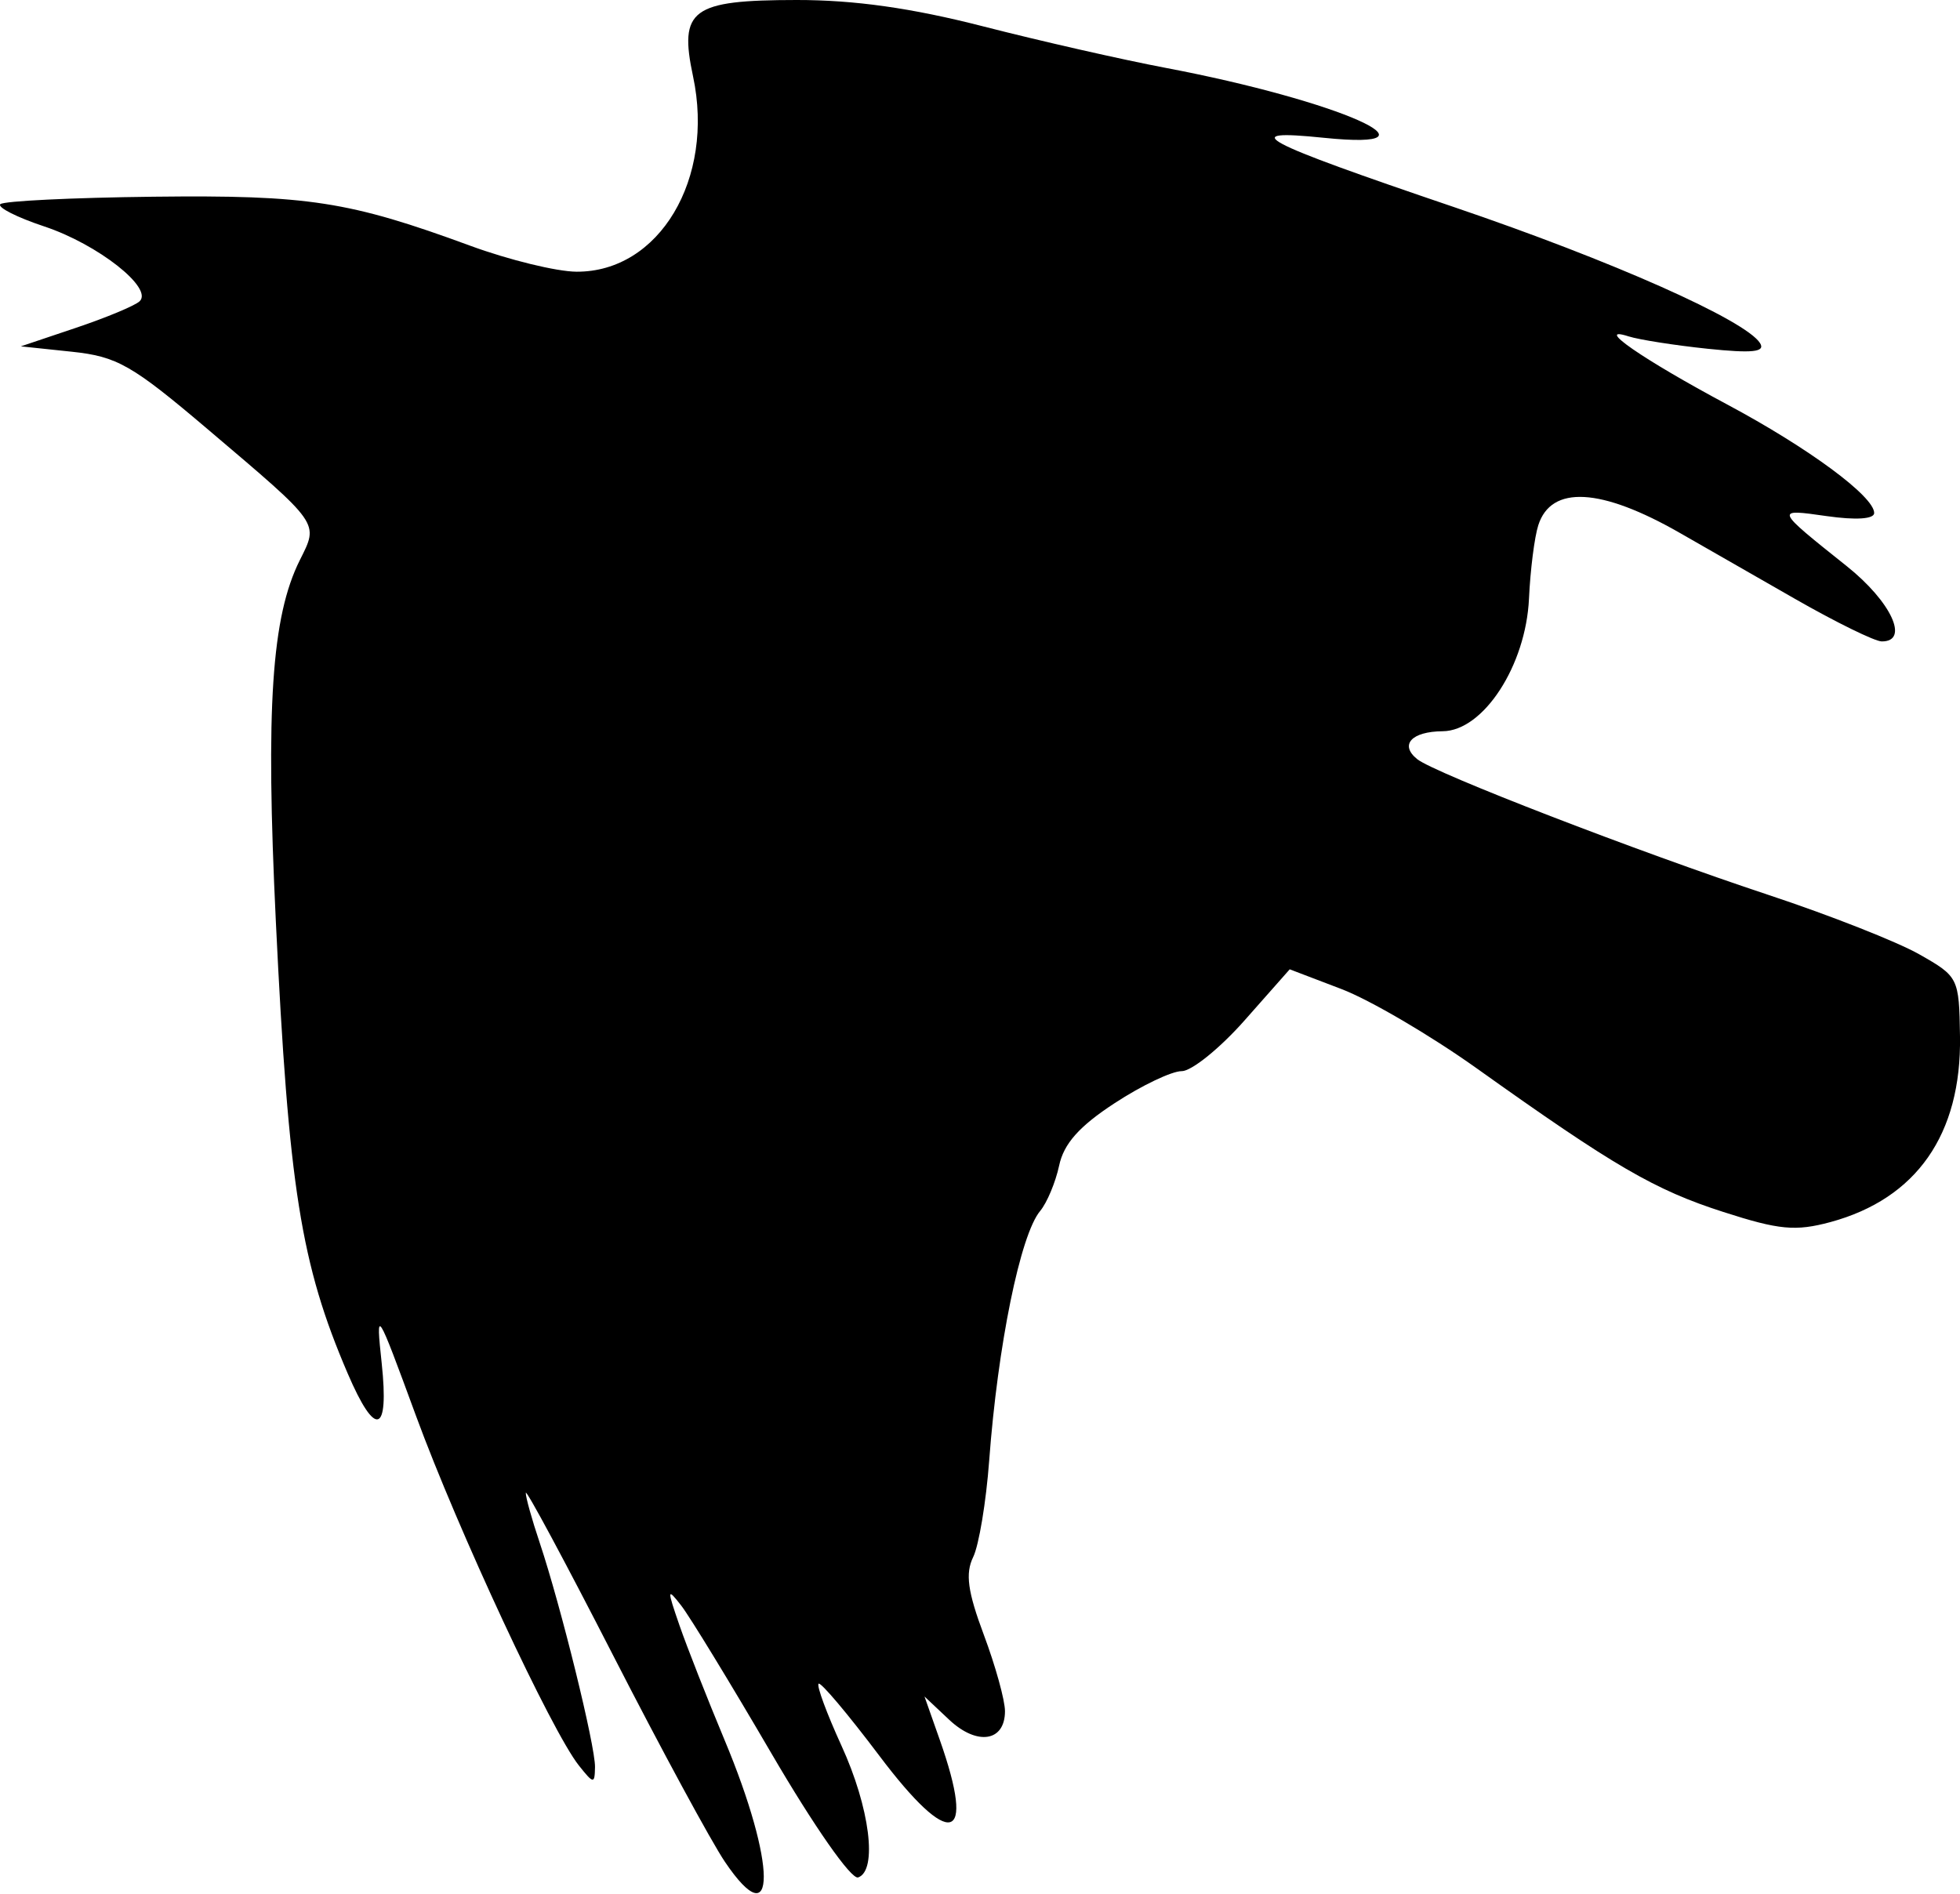
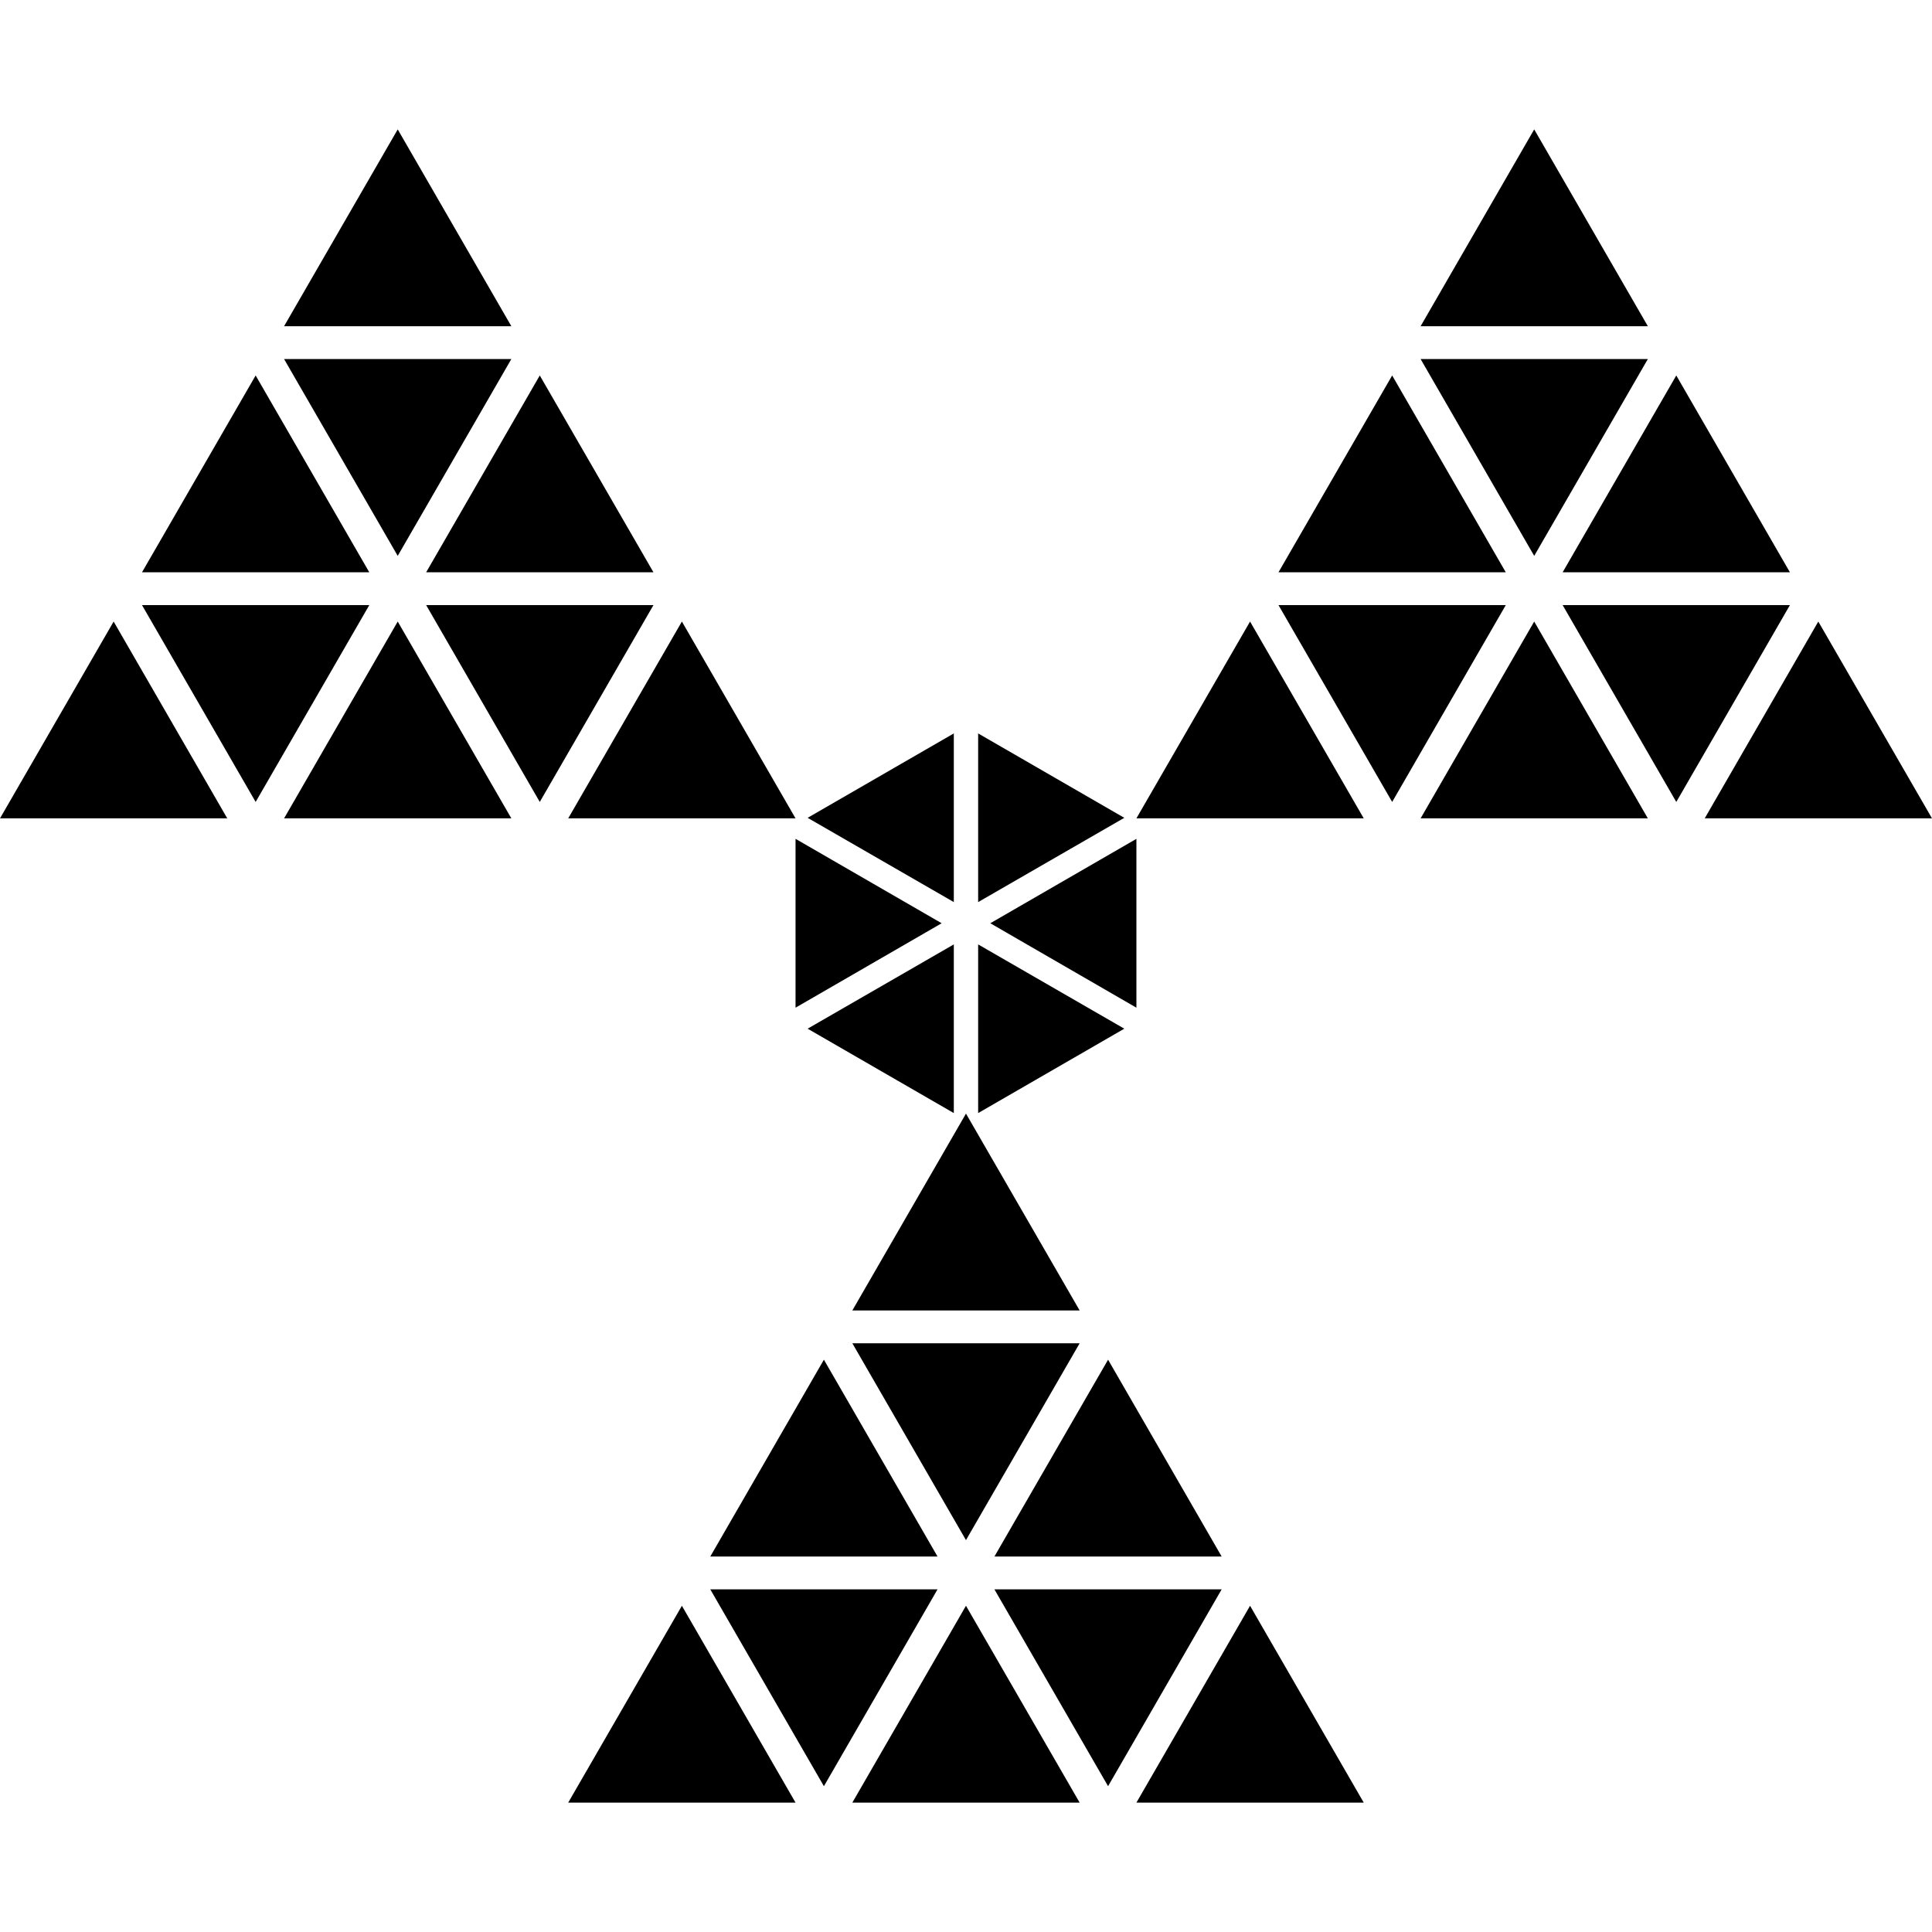
- <svg xmlns="http://www.w3.org/2000/svg" viewBox="0 0 196.18 189.51" version="1.0">
-   <path fill="currentColor" d="M72.567 186.38c-1.364-2.01-6.399-11.31-11.189-20.66s-8.727-16.68-8.75-16.29c-.023.4.604 2.65 1.393 5 2.114 6.32 5.57 20.34 5.534 22.45-.03 1.72-.139 1.7-1.619-.16-2.735-3.45-12.083-23.52-16.3-35-3.972-10.81-4.031-10.9-3.43-5.25.754 7.09-.623 7.5-3.41 1-4.692-10.94-5.903-18.57-7.187-45.252-1.03-21.405-.428-30.477 2.398-36.142 1.899-3.806 2.132-3.474-9.182-13.08-7.62-6.469-9.091-7.309-13.64-7.789l-5.099-.537 5.5-1.849c3.025-1.017 5.896-2.212 6.379-2.655 1.43-1.311-4.175-5.72-9.536-7.5-2.735-.909-4.713-1.911-4.396-2.228.318-.318 7.21-.654 15.315-.747 15.534-.179 19.59.449 31.738 4.913 3.85 1.414 8.627 2.581 10.615 2.593 8.281.048 13.855-9.294 11.667-19.553C67.941.95 69.214.01 79.728 0c5.795-.006 11.518.803 18.664 2.636 5.668 1.455 13.898 3.327 18.298 4.161 17.32 3.286 28.67 8.315 15.78 6.993-8.74-.896-6.49.3 13.08 6.945 15.8 5.368 29.2 11.327 30.62 13.617.55.886-.77 1.026-5.26.558-3.29-.345-6.85-.903-7.91-1.241-3.55-1.14 1.45 2.317 9.85 6.804 8.16 4.359 14.74 9.211 14.74 10.879 0 .608-1.83.727-4.75.31-5.22-.745-5.23-.76 2 5.006 4.46 3.559 6.32 7.566 3.5 7.537-.69-.008-4.59-1.92-8.66-4.25-4.07-2.331-9.25-5.294-11.5-6.586-7.93-4.552-12.92-4.83-14.21-.793-.38 1.178-.8 4.479-.93 7.336-.31 6.717-4.57 13.252-8.64 13.285-3.12.024-4.34 1.354-2.55 2.794 1.73 1.396 22.07 9.255 35.24 13.618 6.05 2.003 12.8 4.663 15 5.91 3.94 2.235 4 2.351 4.09 8.231.15 9.8-4.35 16.24-12.97 18.58-3.49.94-5.13.79-10.71-1.01-6.88-2.21-10.91-4.55-24.75-14.42-4.58-3.26-10.65-6.82-13.5-7.904l-5.16-1.968-4.5 5.092c-2.48 2.81-5.32 5.1-6.31 5.1-1 0-4.02 1.44-6.72 3.21-3.54 2.31-5.09 4.06-5.55 6.25-.36 1.67-1.21 3.71-1.9 4.54-1.98 2.36-4.244 13.45-5.102 25-.306 4.12-1.027 8.46-1.6 9.64-.802 1.64-.553 3.46 1.067 7.79 1.161 3.1 2.115 6.54 2.115 7.64 0 3.05-2.787 3.48-5.58.86l-2.475-2.33 1.526 4.33c3.67 10.4 1.08 11.07-6.069 1.57-3.128-4.15-5.855-7.39-6.06-7.18-.206.21.825 2.99 2.291 6.2 2.838 6.19 3.637 12.5 1.671 13.19-.679.24-4.409-5.1-8.672-12.4-4.114-7.05-8.18-13.71-9.036-14.81-1.422-1.83-1.436-1.66-.168 2 .763 2.2 2.786 7.34 4.495 11.43 5.222 12.48 5.255 19.92.054 12.23z" />
+ <svg xmlns="http://www.w3.org/2000/svg" width="800" height="800" viewBox="0 0 239.362 239.363" xml:space="preserve">
+   <path fill="black" d="M204.157 44.485h-28.152l14.073 24.385zM63.352 44.485H35.195l14.08 24.385zM31.673 46.518l-14.08 24.385h28.159zM80.959 70.903 66.874 46.518 52.798 70.903zM172.481 46.518l-14.085 24.385h28.16zM221.76 70.903l-14.079-24.385-14.08 24.385zM158.396 74.969l14.085 24.388 14.075-24.388zM193.601 74.969l14.08 24.388 14.079-24.388zM52.798 74.969l14.076 24.388 14.085-24.388zM17.593 74.969l14.08 24.388 14.079-24.388zM0 101.39h28.156L14.079 77.005zM35.195 101.39h28.157L49.275 77.005zM98.562 101.39l-14.08-24.385-14.085 24.385zM140.794 101.39h28.165l-14.085-24.385zM176.005 101.39h28.152l-14.079-24.385zM225.276 77.005l-14.073 24.385h28.159zM49.275 16.03l-14.08 24.385h28.157zM190.078 16.03l-14.073 24.385h28.152zM133.761 162.357l-14.083-24.388-14.079 24.388zM133.761 166.423h-28.162l14.079 24.389zM116.155 192.845l-14.079-24.388-14.077 24.388zM137.283 168.457l-14.082 24.388h28.155zM123.201 196.912l14.082 24.387 14.073-24.387zM87.999 196.912l14.077 24.387 14.079-24.387zM70.397 223.333h28.165l-14.08-24.388zM105.599 223.333h28.162l-14.083-24.388zM140.794 223.333h28.165l-14.085-24.388zM98.562 124.847l18.102-10.462-18.102-10.459zM118.171 117.006l-18.111 10.442 18.111 10.456zM118.171 90.867l-18.111 10.456 18.111 10.441zM121.186 90.867v20.897l18.107-10.441zM121.186 117.006v20.898l18.107-10.456zM140.794 124.847v-20.921l-18.102 10.459z" />
</svg>
